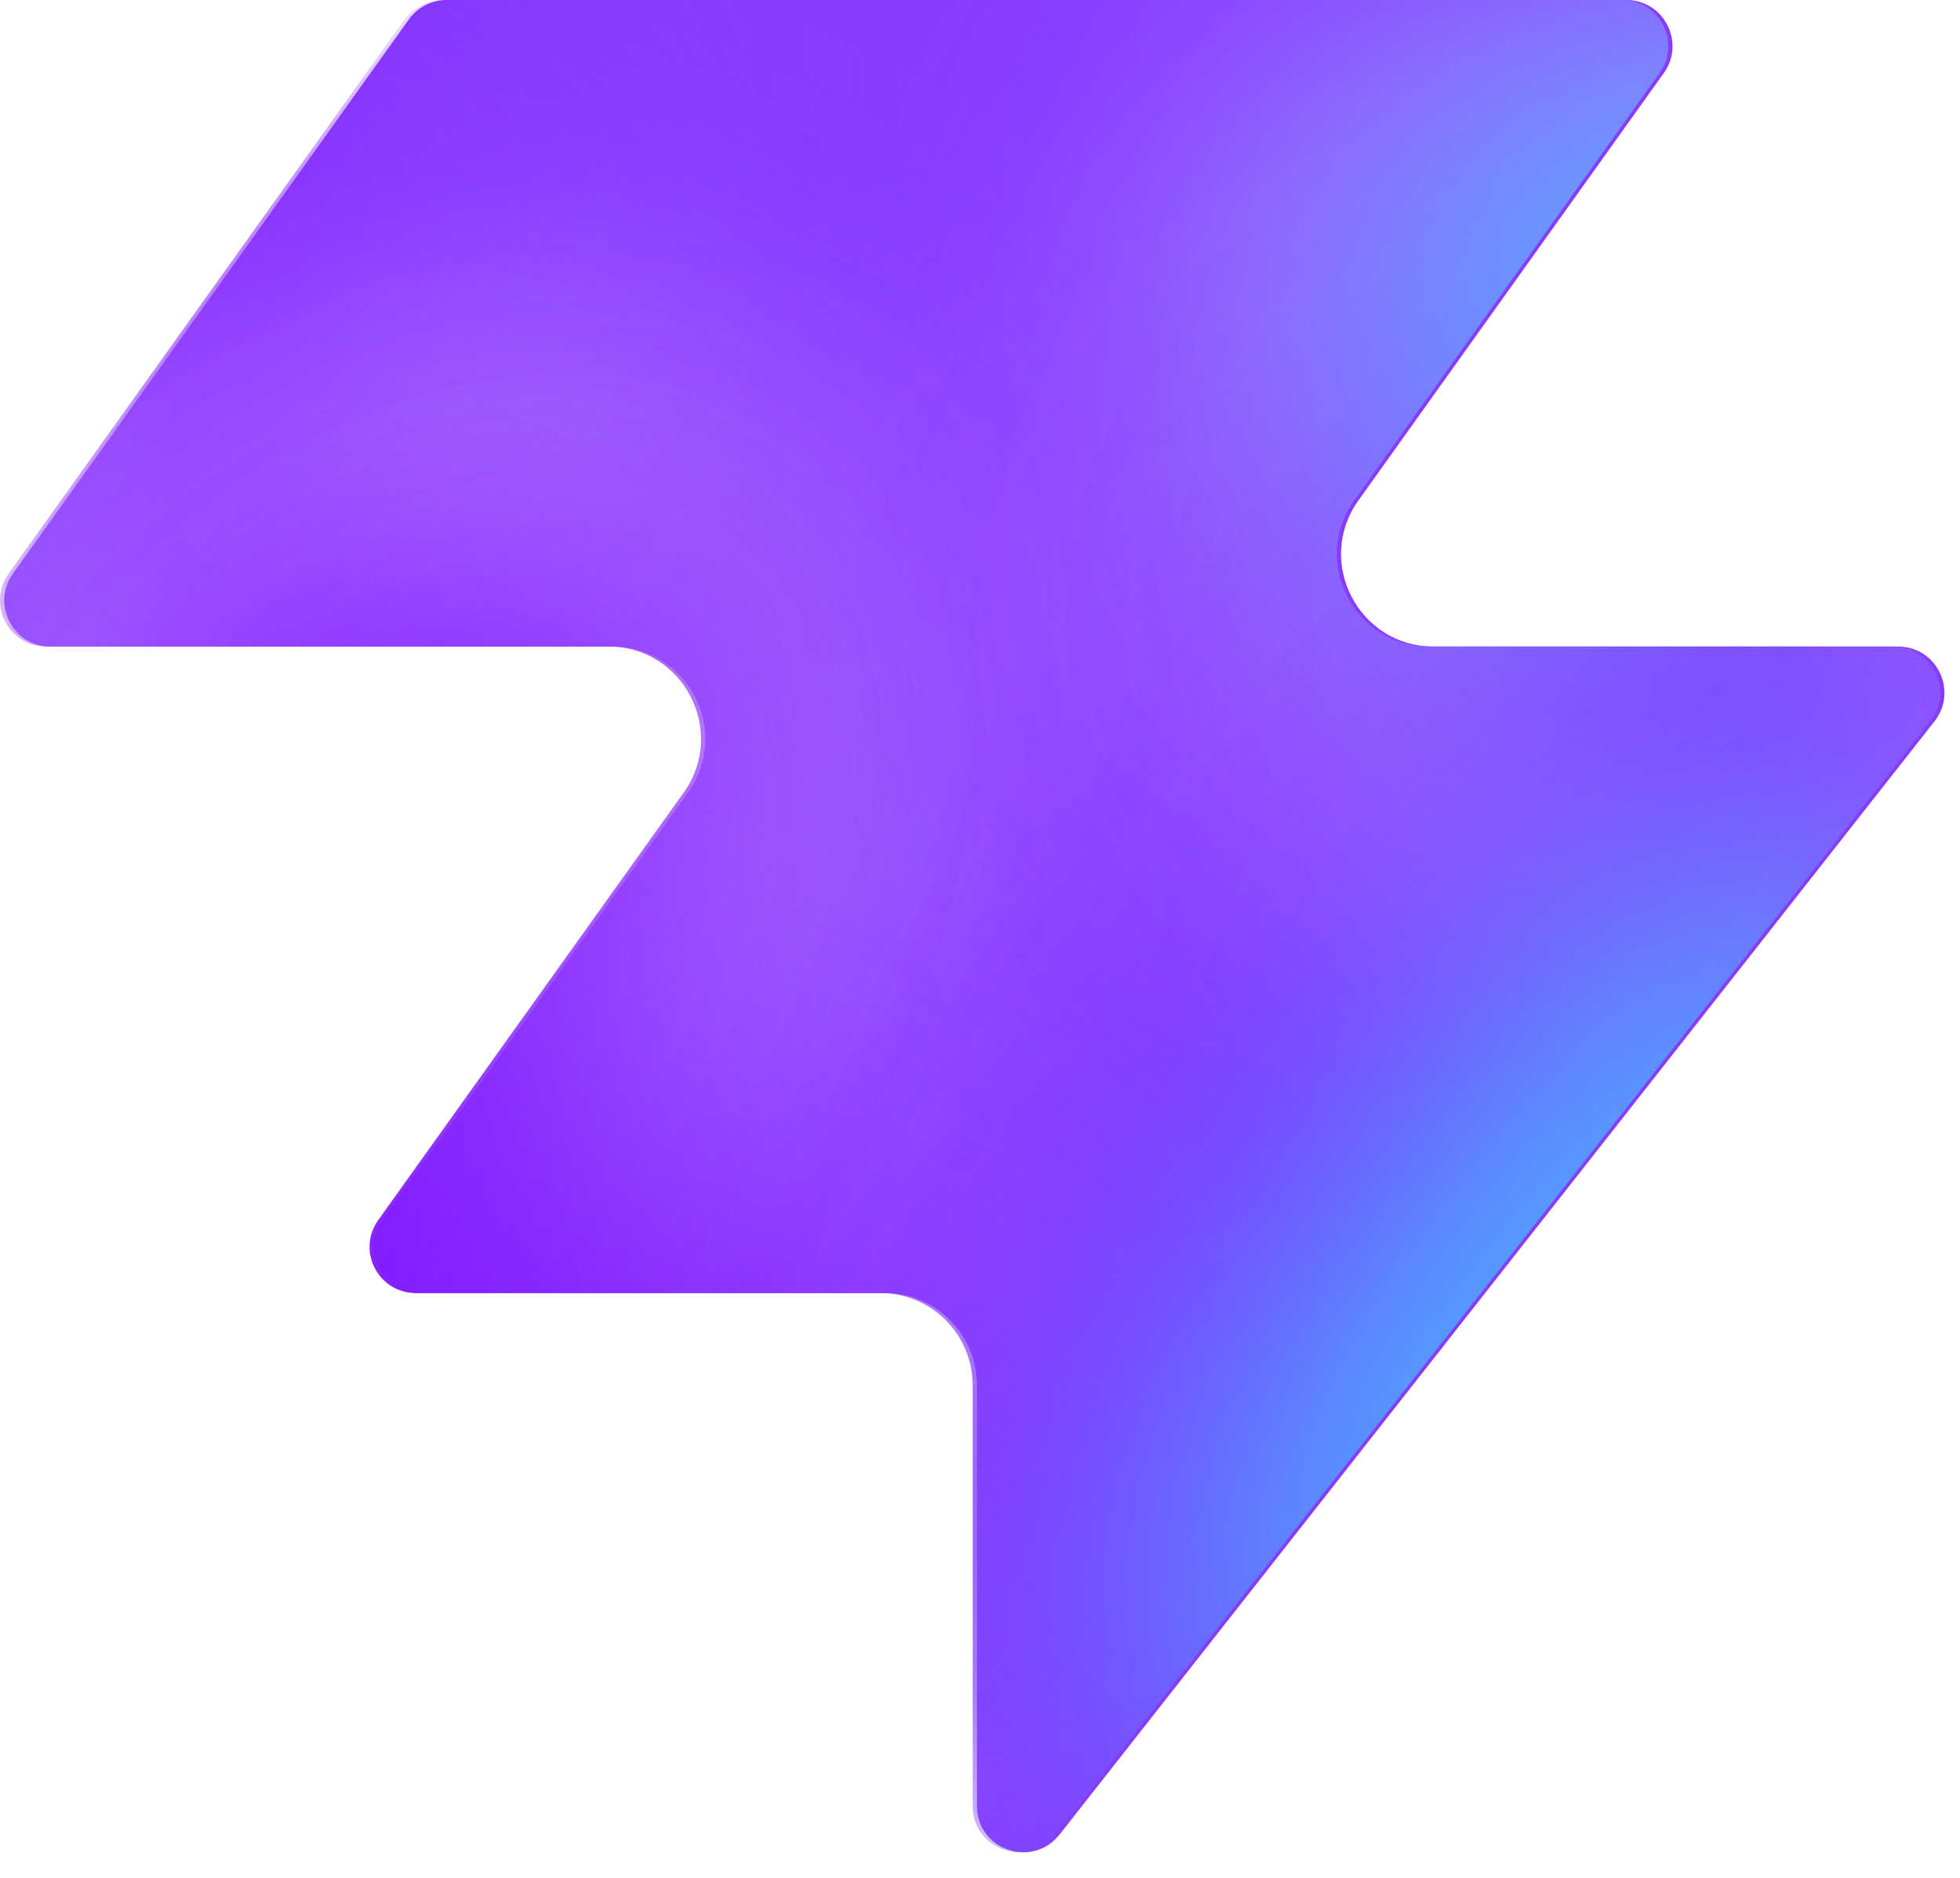
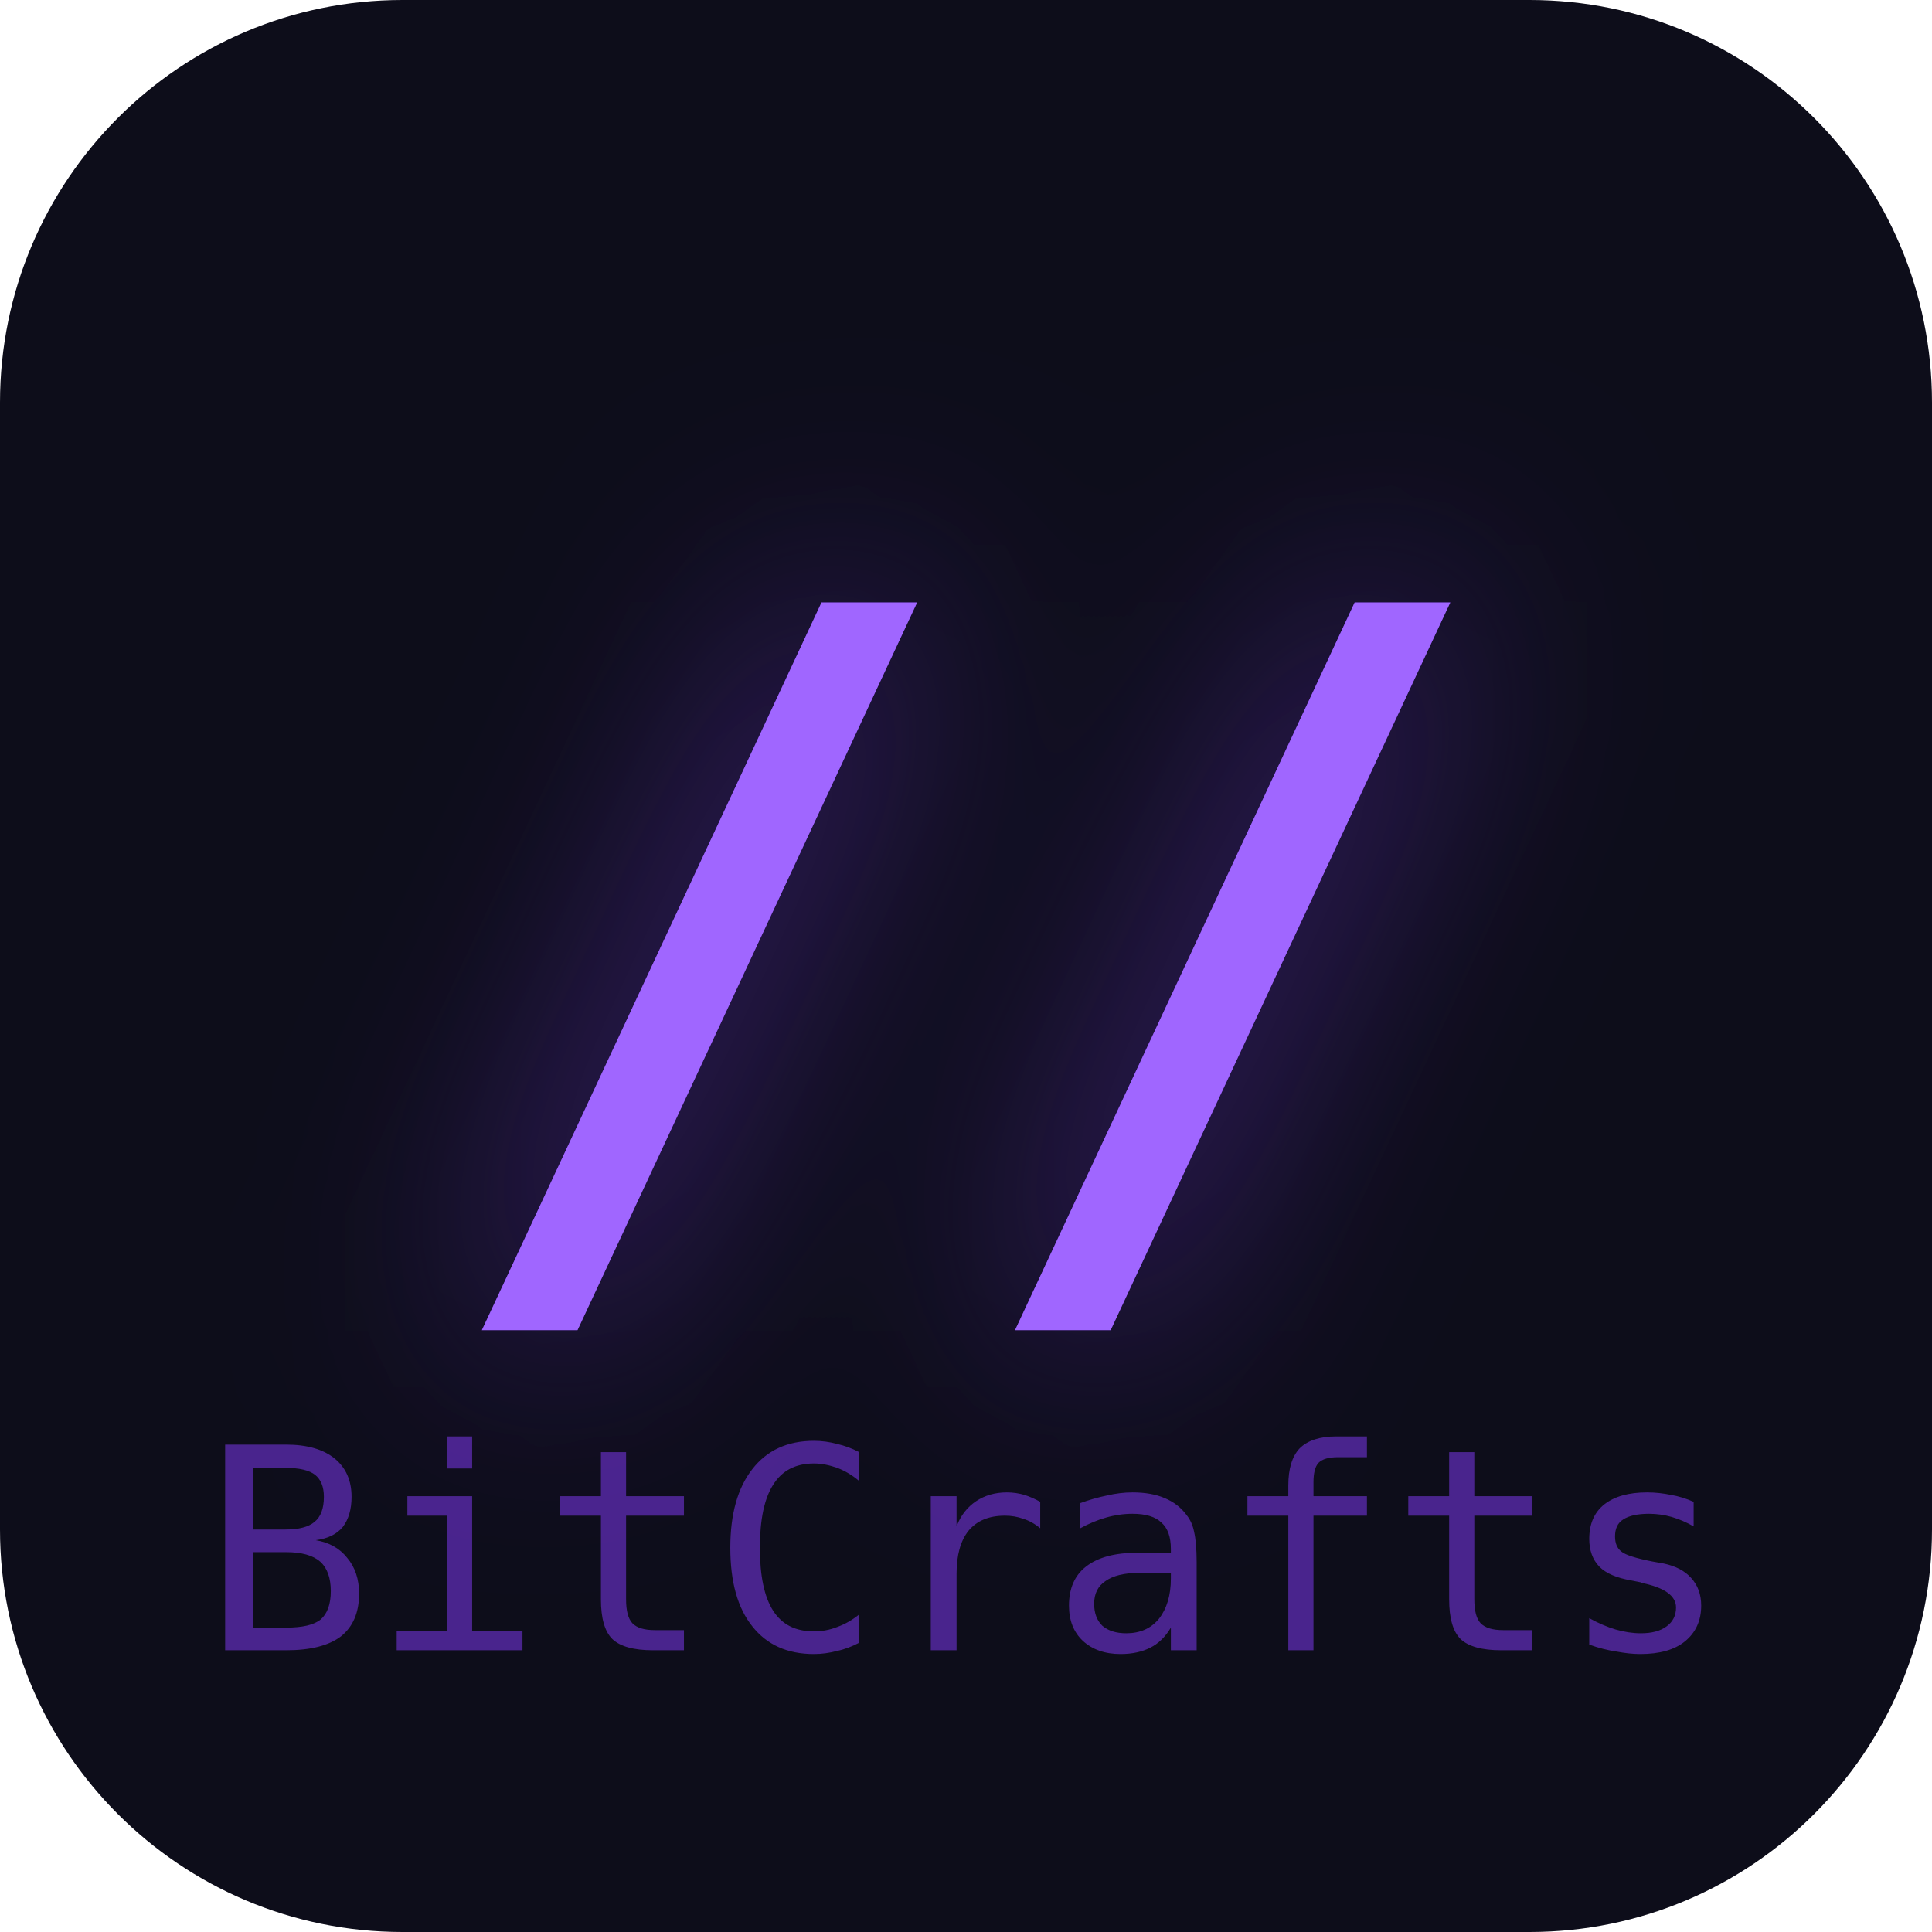
- <svg xmlns="http://www.w3.org/2000/svg" width="48" height="46" fill="none" viewBox="0 0 48 46">
-   <path fill="#863bff" d="M25.946 44.938c-.664.845-2.021.375-2.021-.698V33.937a2.26 2.26 0 0 0-2.262-2.262H10.287c-.92 0-1.456-1.04-.92-1.788l7.48-10.471c1.07-1.497 0-3.578-1.842-3.578H1.237c-.92 0-1.456-1.04-.92-1.788L10.013.474c.214-.297.556-.474.92-.474h28.894c.92 0 1.456 1.04.92 1.788l-7.48 10.471c-1.07 1.498 0 3.579 1.842 3.579h11.377c.943 0 1.473 1.088.89 1.83L25.947 44.94z" style="fill:#863bff;fill:color(display-p3 .525 .23 1);fill-opacity:1" />
-   <mask id="a" width="48" height="46" x="0" y="0" maskUnits="userSpaceOnUse" style="mask-type:alpha">
-     <path fill="#000" d="M25.842 44.938c-.664.844-2.021.375-2.021-.698V33.937a2.26 2.26 0 0 0-2.262-2.262H10.183c-.92 0-1.456-1.04-.92-1.788l7.48-10.471c1.07-1.498 0-3.579-1.842-3.579H1.133c-.92 0-1.456-1.04-.92-1.787L9.91.473c.214-.297.556-.474.92-.474h28.894c.92 0 1.456 1.04.92 1.788l-7.48 10.471c-1.07 1.498 0 3.578 1.842 3.578h11.377c.943 0 1.473 1.088.89 1.832L25.843 44.94z" style="fill:#000;fill-opacity:1" />
-   </mask>
-   <g mask="url(#a)">
-     <g filter="url(#b)">
-       <ellipse cx="5.508" cy="14.704" fill="#ede6ff" rx="5.508" ry="14.704" style="fill:#ede6ff;fill:color(display-p3 .927 .903 1);fill-opacity:1" transform="matrix(.00324 1 1 -.00324 -4.47 31.516)" />
-     </g>
-     <g filter="url(#c)">
-       <ellipse cx="10.399" cy="29.851" fill="#ede6ff" rx="10.399" ry="29.851" style="fill:#ede6ff;fill:color(display-p3 .927 .903 1);fill-opacity:1" transform="matrix(.00324 1 1 -.00324 -39.328 7.883)" />
-     </g>
-     <g filter="url(#d)">
-       <ellipse cx="5.508" cy="30.487" fill="#7e14ff" rx="5.508" ry="30.487" style="fill:#7e14ff;fill:color(display-p3 .492 .077 1);fill-opacity:1" transform="rotate(89.814 -25.913 -14.639)scale(1 -1)" />
-     </g>
-     <g filter="url(#e)">
-       <ellipse cx="5.508" cy="30.599" fill="#7e14ff" rx="5.508" ry="30.599" style="fill:#7e14ff;fill:color(display-p3 .492 .077 1);fill-opacity:1" transform="rotate(89.814 -32.644 -3.334)scale(1 -1)" />
-     </g>
-     <g filter="url(#f)">
-       <ellipse cx="5.508" cy="30.599" fill="#7e14ff" rx="5.508" ry="30.599" style="fill:#7e14ff;fill:color(display-p3 .492 .077 1);fill-opacity:1" transform="matrix(.00324 1 1 -.00324 -34.34 30.47)" />
-     </g>
-     <g filter="url(#g)">
-       <ellipse cx="14.072" cy="22.078" fill="#ede6ff" rx="14.072" ry="22.078" style="fill:#ede6ff;fill:color(display-p3 .927 .903 1);fill-opacity:1" transform="rotate(93.35 24.506 48.493)scale(-1 1)" />
-     </g>
-     <g filter="url(#h)">
-       <ellipse cx="3.47" cy="21.501" fill="#7e14ff" rx="3.47" ry="21.501" style="fill:#7e14ff;fill:color(display-p3 .492 .077 1);fill-opacity:1" transform="rotate(89.009 28.708 47.59)scale(-1 1)" />
-     </g>
-     <g filter="url(#i)">
-       <ellipse cx="3.47" cy="21.501" fill="#7e14ff" rx="3.47" ry="21.501" style="fill:#7e14ff;fill:color(display-p3 .492 .077 1);fill-opacity:1" transform="rotate(89.009 28.708 47.59)scale(-1 1)" />
-     </g>
-     <g filter="url(#j)">
-       <ellipse cx=".387" cy="8.972" fill="#7e14ff" rx="4.407" ry="29.108" style="fill:#7e14ff;fill:color(display-p3 .492 .077 1);fill-opacity:1" transform="rotate(39.51 .387 8.972)" />
-     </g>
-     <g filter="url(#k)">
-       <ellipse cx="47.523" cy="-6.092" fill="#7e14ff" rx="4.407" ry="29.108" style="fill:#7e14ff;fill:color(display-p3 .492 .077 1);fill-opacity:1" transform="rotate(37.892 47.523 -6.092)" />
-     </g>
-     <g filter="url(#l)">
-       <ellipse cx="41.412" cy="6.333" fill="#47bfff" rx="5.971" ry="9.665" style="fill:#47bfff;fill:color(display-p3 .28 .748 1);fill-opacity:1" transform="rotate(37.892 41.412 6.333)" />
-     </g>
-     <g filter="url(#m)">
-       <ellipse cx="-1.879" cy="38.332" fill="#7e14ff" rx="4.407" ry="29.108" style="fill:#7e14ff;fill:color(display-p3 .492 .077 1);fill-opacity:1" transform="rotate(37.892 -1.88 38.332)" />
-     </g>
-     <g filter="url(#n)">
-       <ellipse cx="-1.879" cy="38.332" fill="#7e14ff" rx="4.407" ry="29.108" style="fill:#7e14ff;fill:color(display-p3 .492 .077 1);fill-opacity:1" transform="rotate(37.892 -1.88 38.332)" />
-     </g>
-     <g filter="url(#o)">
-       <ellipse cx="35.651" cy="29.907" fill="#7e14ff" rx="4.407" ry="29.108" style="fill:#7e14ff;fill:color(display-p3 .492 .077 1);fill-opacity:1" transform="rotate(37.892 35.651 29.907)" />
-     </g>
-     <g filter="url(#p)">
-       <ellipse cx="38.418" cy="32.4" fill="#47bfff" rx="5.971" ry="15.297" style="fill:#47bfff;fill:color(display-p3 .28 .748 1);fill-opacity:1" transform="rotate(37.892 38.418 32.4)" />
-     </g>
-   </g>
+ <svg xmlns="http://www.w3.org/2000/svg" viewBox="0 0 48 48">
  <defs>
-     <filter id="b" width="60.045" height="41.654" x="-19.77" y="16.149" color-interpolation-filters="sRGB" filterUnits="userSpaceOnUse">
-       <feFlood flood-opacity="0" result="BackgroundImageFix" />
-       <feBlend in="SourceGraphic" in2="BackgroundImageFix" result="shape" />
-       <feGaussianBlur result="effect1_foregroundBlur_2002_17158" stdDeviation="7.659" />
-     </filter>
-     <filter id="c" width="90.34" height="51.437" x="-54.613" y="-7.533" color-interpolation-filters="sRGB" filterUnits="userSpaceOnUse">
-       <feFlood flood-opacity="0" result="BackgroundImageFix" />
-       <feBlend in="SourceGraphic" in2="BackgroundImageFix" result="shape" />
-       <feGaussianBlur result="effect1_foregroundBlur_2002_17158" stdDeviation="7.659" />
-     </filter>
-     <filter id="d" width="79.355" height="29.4" x="-49.64" y="2.03" color-interpolation-filters="sRGB" filterUnits="userSpaceOnUse">
-       <feFlood flood-opacity="0" result="BackgroundImageFix" />
-       <feBlend in="SourceGraphic" in2="BackgroundImageFix" result="shape" />
-       <feGaussianBlur result="effect1_foregroundBlur_2002_17158" stdDeviation="4.596" />
-     </filter>
-     <filter id="e" width="79.579" height="29.4" x="-45.045" y="20.029" color-interpolation-filters="sRGB" filterUnits="userSpaceOnUse">
-       <feFlood flood-opacity="0" result="BackgroundImageFix" />
-       <feBlend in="SourceGraphic" in2="BackgroundImageFix" result="shape" />
-       <feGaussianBlur result="effect1_foregroundBlur_2002_17158" stdDeviation="4.596" />
-     </filter>
-     <filter id="f" width="79.579" height="29.4" x="-43.513" y="21.178" color-interpolation-filters="sRGB" filterUnits="userSpaceOnUse">
-       <feFlood flood-opacity="0" result="BackgroundImageFix" />
-       <feBlend in="SourceGraphic" in2="BackgroundImageFix" result="shape" />
-       <feGaussianBlur result="effect1_foregroundBlur_2002_17158" stdDeviation="4.596" />
-     </filter>
-     <filter id="g" width="74.749" height="58.852" x="15.756" y="-17.901" color-interpolation-filters="sRGB" filterUnits="userSpaceOnUse">
-       <feFlood flood-opacity="0" result="BackgroundImageFix" />
-       <feBlend in="SourceGraphic" in2="BackgroundImageFix" result="shape" />
-       <feGaussianBlur result="effect1_foregroundBlur_2002_17158" stdDeviation="7.659" />
-     </filter>
-     <filter id="h" width="61.377" height="25.362" x="23.548" y="2.284" color-interpolation-filters="sRGB" filterUnits="userSpaceOnUse">
-       <feFlood flood-opacity="0" result="BackgroundImageFix" />
-       <feBlend in="SourceGraphic" in2="BackgroundImageFix" result="shape" />
-       <feGaussianBlur result="effect1_foregroundBlur_2002_17158" stdDeviation="4.596" />
-     </filter>
-     <filter id="i" width="61.377" height="25.362" x="23.548" y="2.284" color-interpolation-filters="sRGB" filterUnits="userSpaceOnUse">
-       <feFlood flood-opacity="0" result="BackgroundImageFix" />
-       <feBlend in="SourceGraphic" in2="BackgroundImageFix" result="shape" />
-       <feGaussianBlur result="effect1_foregroundBlur_2002_17158" stdDeviation="4.596" />
-     </filter>
-     <filter id="j" width="56.045" height="63.649" x="-27.636" y="-22.853" color-interpolation-filters="sRGB" filterUnits="userSpaceOnUse">
-       <feFlood flood-opacity="0" result="BackgroundImageFix" />
-       <feBlend in="SourceGraphic" in2="BackgroundImageFix" result="shape" />
-       <feGaussianBlur result="effect1_foregroundBlur_2002_17158" stdDeviation="4.596" />
-     </filter>
-     <filter id="k" width="54.814" height="64.646" x="20.116" y="-38.415" color-interpolation-filters="sRGB" filterUnits="userSpaceOnUse">
-       <feFlood flood-opacity="0" result="BackgroundImageFix" />
-       <feBlend in="SourceGraphic" in2="BackgroundImageFix" result="shape" />
-       <feGaussianBlur result="effect1_foregroundBlur_2002_17158" stdDeviation="4.596" />
-     </filter>
-     <filter id="l" width="33.541" height="35.313" x="24.641" y="-11.323" color-interpolation-filters="sRGB" filterUnits="userSpaceOnUse">
-       <feFlood flood-opacity="0" result="BackgroundImageFix" />
-       <feBlend in="SourceGraphic" in2="BackgroundImageFix" result="shape" />
-       <feGaussianBlur result="effect1_foregroundBlur_2002_17158" stdDeviation="4.596" />
-     </filter>
-     <filter id="m" width="54.814" height="64.646" x="-29.286" y="6.009" color-interpolation-filters="sRGB" filterUnits="userSpaceOnUse">
-       <feFlood flood-opacity="0" result="BackgroundImageFix" />
-       <feBlend in="SourceGraphic" in2="BackgroundImageFix" result="shape" />
-       <feGaussianBlur result="effect1_foregroundBlur_2002_17158" stdDeviation="4.596" />
-     </filter>
-     <filter id="n" width="54.814" height="64.646" x="-29.286" y="6.009" color-interpolation-filters="sRGB" filterUnits="userSpaceOnUse">
-       <feFlood flood-opacity="0" result="BackgroundImageFix" />
-       <feBlend in="SourceGraphic" in2="BackgroundImageFix" result="shape" />
-       <feGaussianBlur result="effect1_foregroundBlur_2002_17158" stdDeviation="4.596" />
-     </filter>
-     <filter id="o" width="54.814" height="64.646" x="8.244" y="-2.416" color-interpolation-filters="sRGB" filterUnits="userSpaceOnUse">
-       <feFlood flood-opacity="0" result="BackgroundImageFix" />
-       <feBlend in="SourceGraphic" in2="BackgroundImageFix" result="shape" />
-       <feGaussianBlur result="effect1_foregroundBlur_2002_17158" stdDeviation="4.596" />
-     </filter>
-     <filter id="p" width="39.409" height="43.623" x="18.713" y="10.588" color-interpolation-filters="sRGB" filterUnits="userSpaceOnUse">
-       <feFlood flood-opacity="0" result="BackgroundImageFix" />
-       <feBlend in="SourceGraphic" in2="BackgroundImageFix" result="shape" />
-       <feGaussianBlur result="effect1_foregroundBlur_2002_17158" stdDeviation="4.596" />
+     <filter id="glow7" x="-50%" y="-50%" width="200%" height="200%">
+       <feGaussianBlur stdDeviation="3" result="blur" />
+       <feComposite in="SourceGraphic" in2="blur" operator="over" />
    </filter>
  </defs>
+   <rect width="48" height="48" rx="10" fill="#0d0d1a" />
+   <text x="24" y="31" font-family="'SF Mono','Cascadia Code','Fira Code',monospace" font-weight="700" font-size="22" text-anchor="middle" fill="#863bff" filter="url(#glow7)" opacity="0.6">//</text>
+   <text x="24" y="31" font-family="'SF Mono','Cascadia Code','Fira Code',monospace" font-weight="700" font-size="22" text-anchor="middle" fill="#a066ff">//</text>
+   <text x="24" y="41" font-family="'SF Mono','Cascadia Code',monospace" font-size="7" text-anchor="middle" fill="#863bff" opacity="0.5">BitCrafts</text>
</svg>
